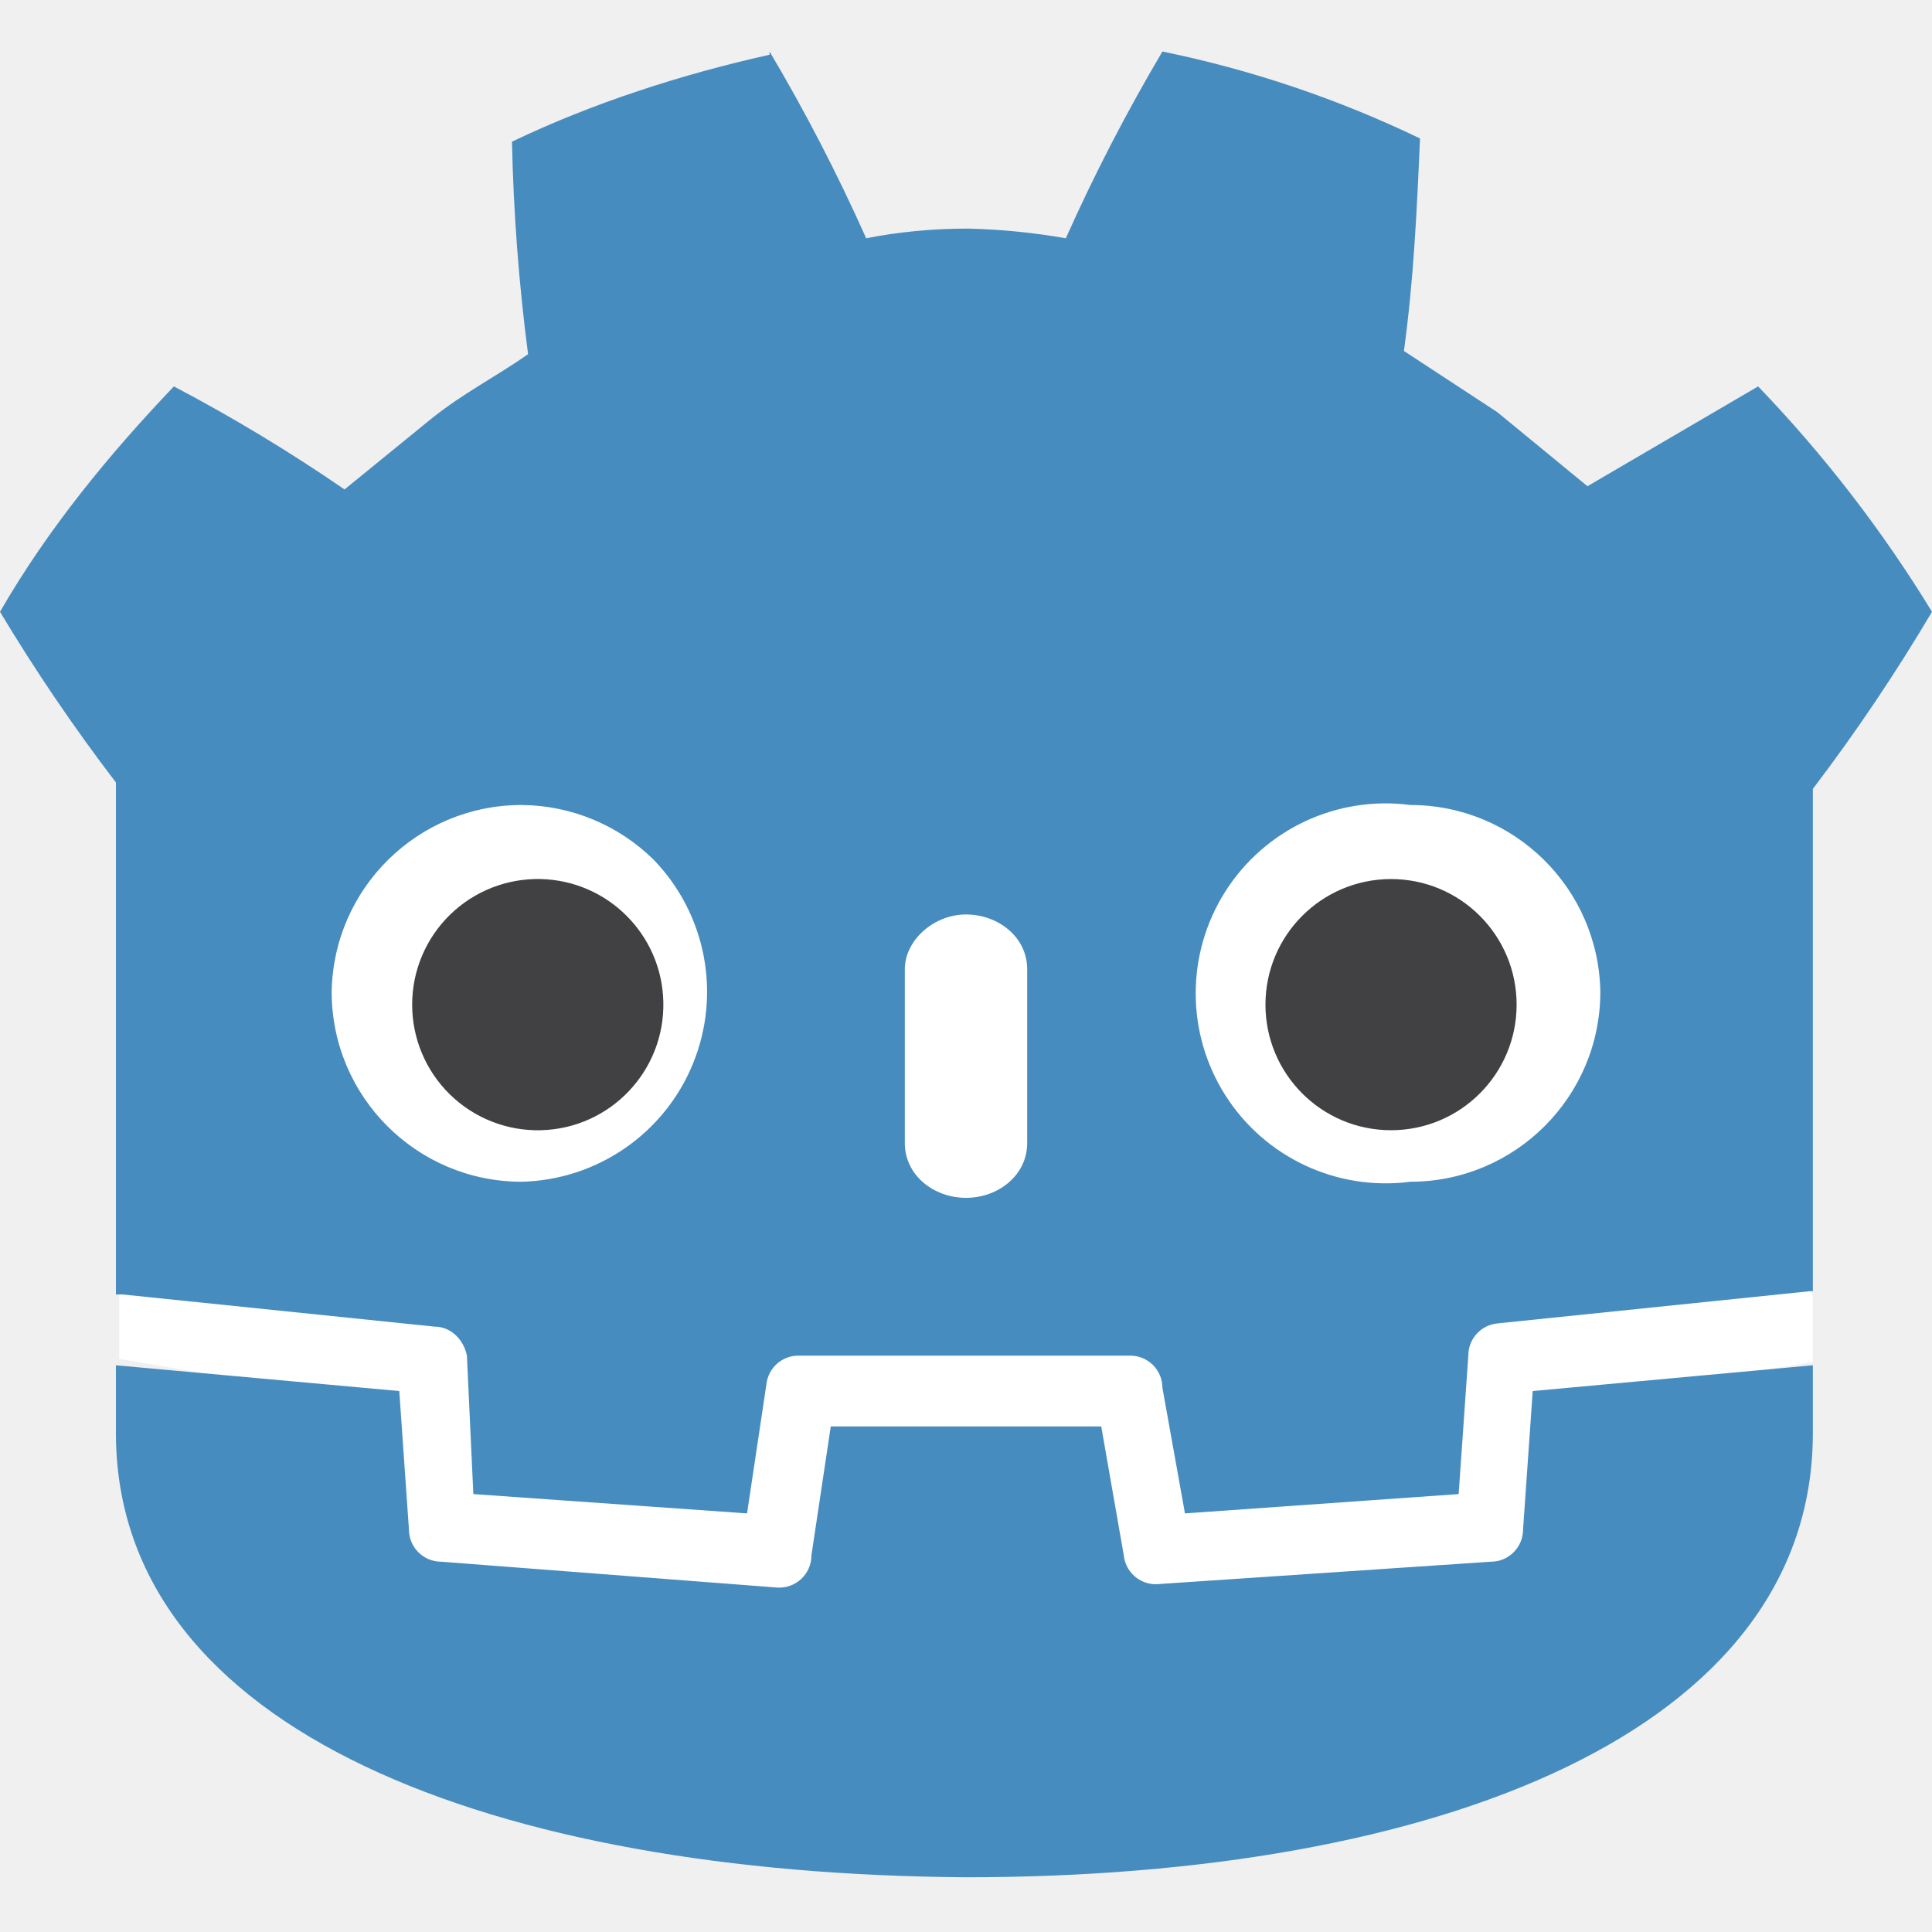
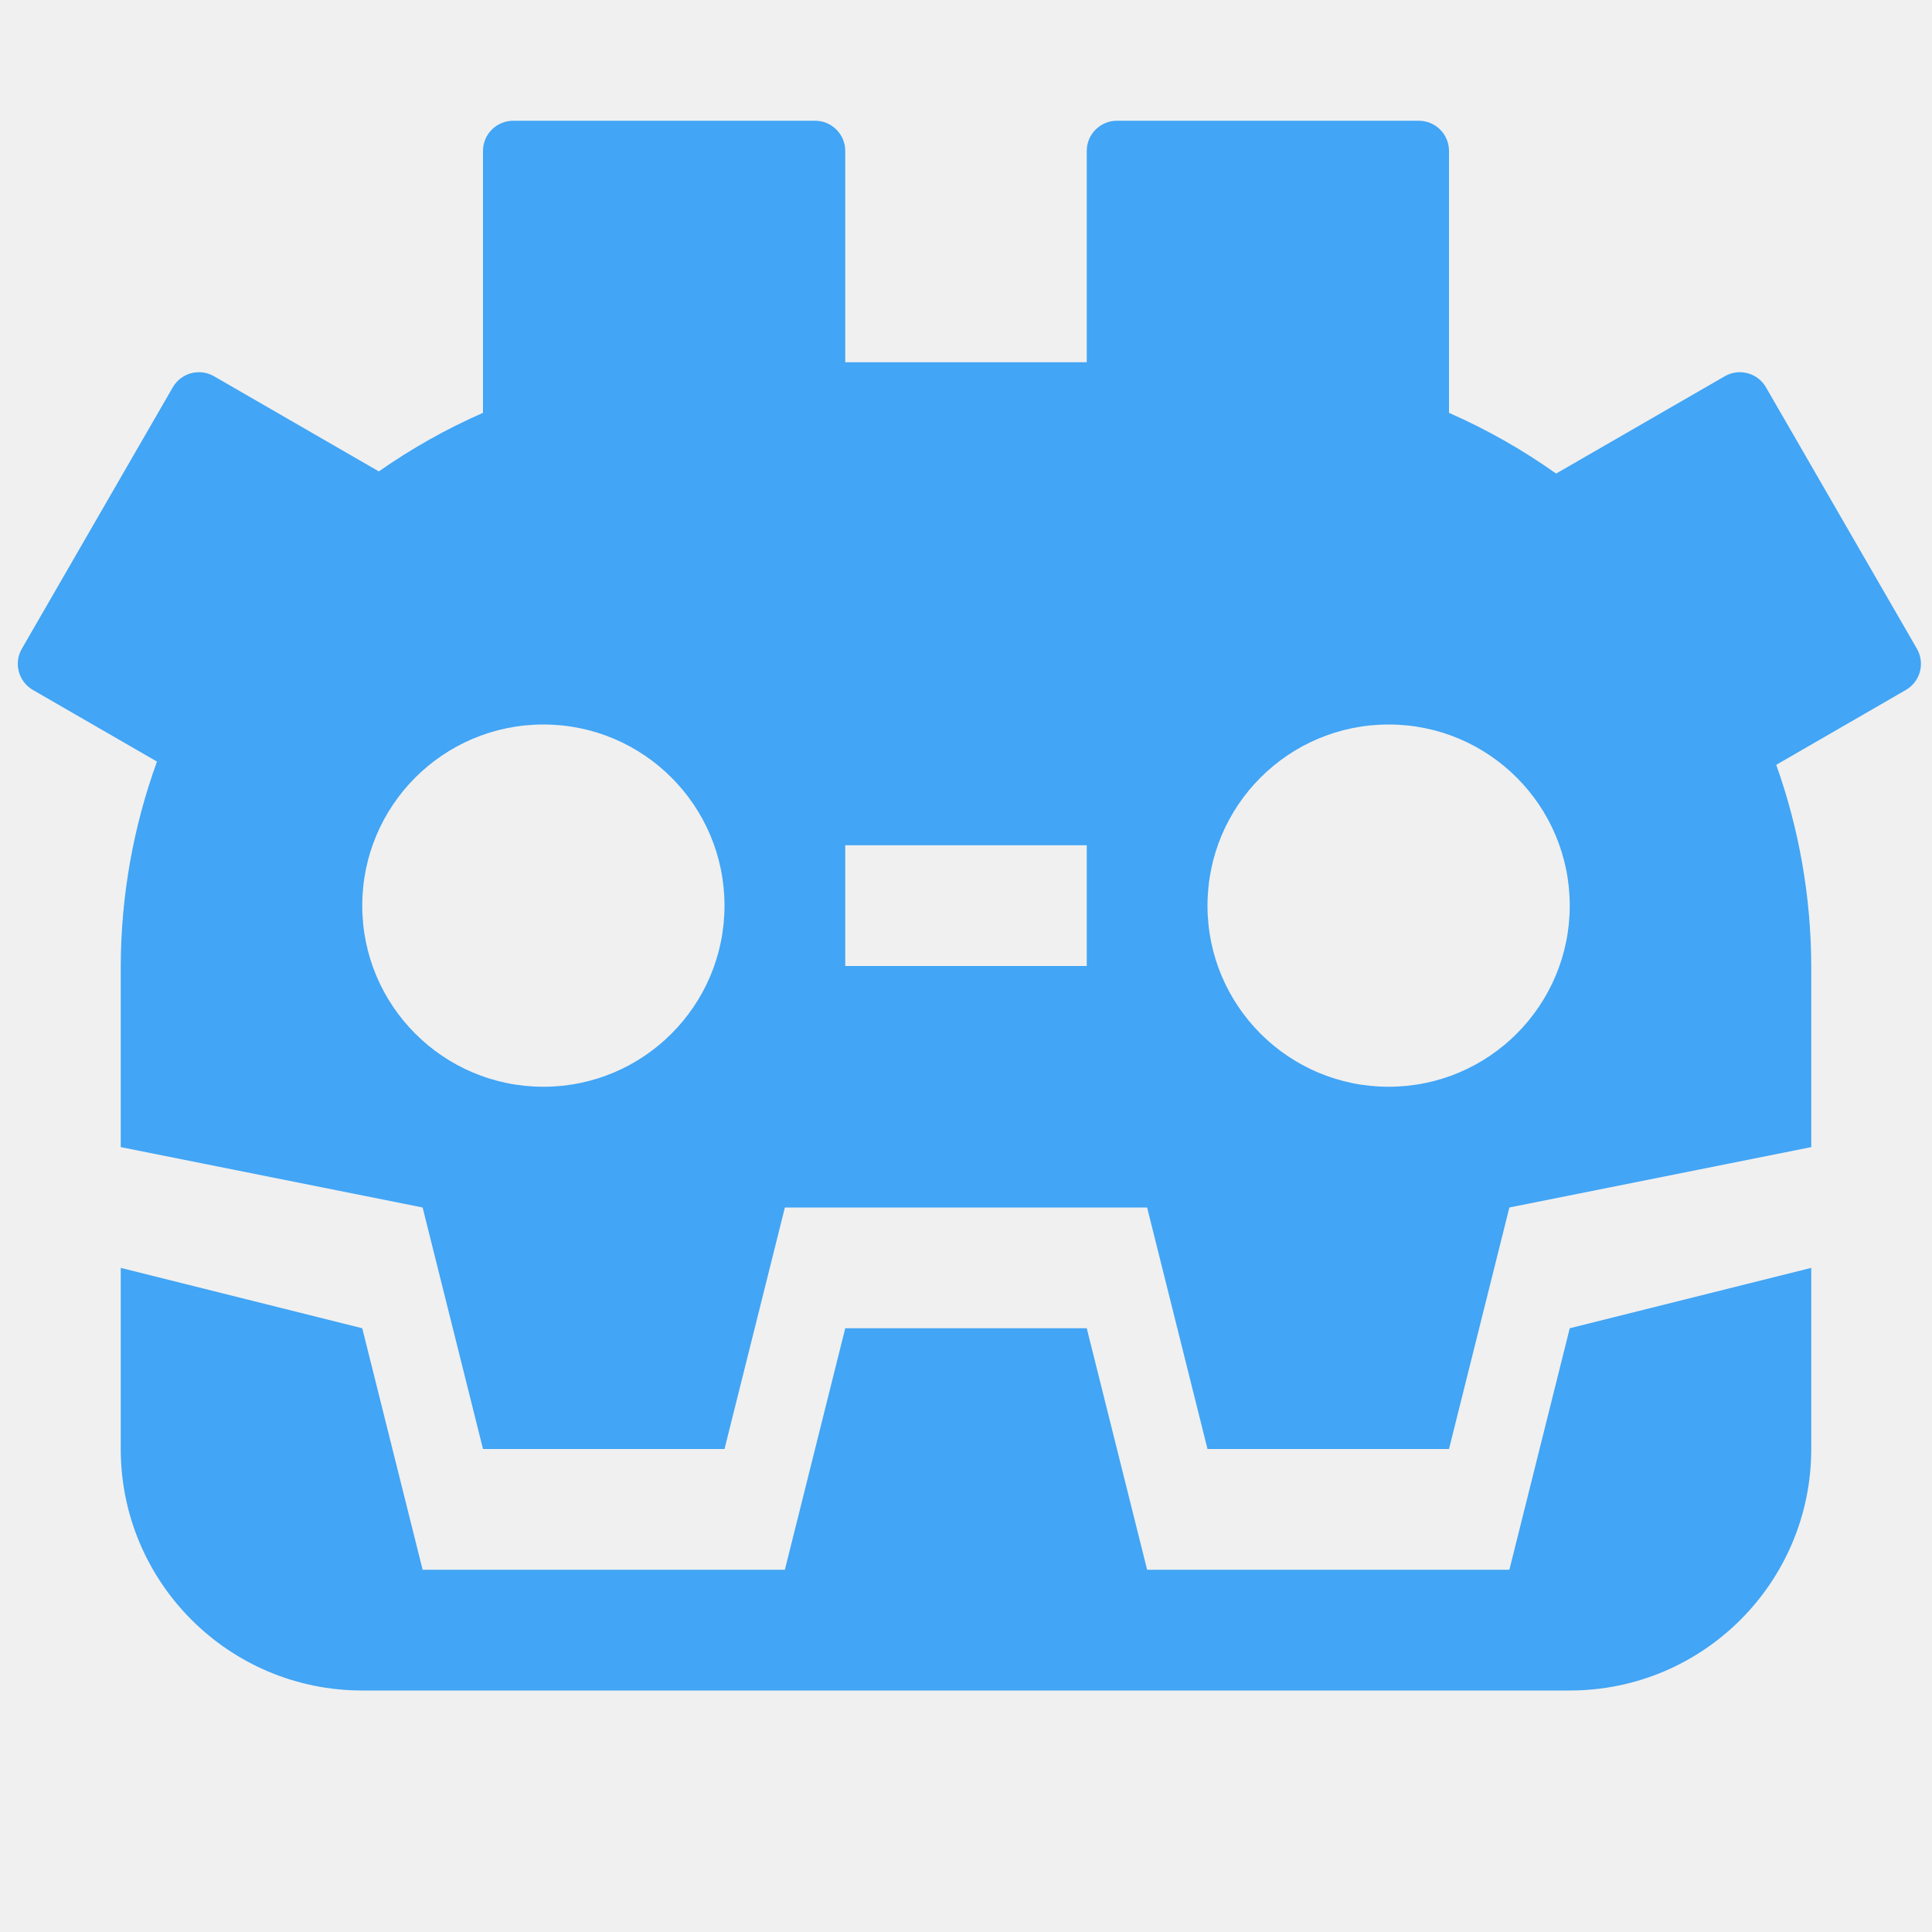
- <svg xmlns="http://www.w3.org/2000/svg" viewBox="0 0 60 60">
-   <path fill="#fff" d="m56.3 40.3-.1-.6-9.7 1A1.6 1.6 0 0 0 45 42l-.2 3.9-7.6.5-.5-3.5c-.1-.7-.8-1.3-1.6-1.3H25c-.8 0-1.5.6-1.6 1.3l-.5 3.5-7.6-.5L15 42a1.6 1.6 0 0 0-1.5-1.4l-9.7-1-.1.6v2l8.2 1.4.3 3.9c0 .8.7 1.4 1.4 1.4l10.4.8h.1c.8 0 1.5-.6 1.6-1.4l.5-3.5h7.6l.5 3.5c.1.8.8 1.4 1.7 1.4l10.4-.8c.7 0 1.4-.6 1.4-1.4l.3-3.9 8.2-1.3z" />
-   <path fill="#478cbf" d="M23.9 1.7c-2.7.6-5.5 1.5-8 2.7a60.5 60.5 0 0 0 .5 6.6c-1 .7-2 1.2-3 2l-2.7 2.2A52.5 52.5 0 0 0 5.4 12c-2 2.1-3.9 4.4-5.4 7a57 57 0 0 0 3.6 5.3v15.9h.2l9.7 1c.5 0 .9.4 1 .9l.2 4.3 8.5.6.6-4a1 1 0 0 1 1-.9h10.3a1 1 0 0 1 1 1l.7 3.9 8.5-.6.3-4.3a1 1 0 0 1 .9-1l9.7-1h.1V24.5A57.4 57.4 0 0 0 60 19a40.7 40.7 0 0 0-5.4-7l-5.3 3.1-2.8-2.3-2.9-1.9c.3-2.2.4-4.3.5-6.6a34.3 34.3 0 0 0-8-2.7 57 57 0 0 0-3 5.8 20.3 20.3 0 0 0-3-.3H30c-1 0-2.1.1-3.1.3a56.5 56.5 0 0 0-3-5.8zM3.6 42.4v2.1c0 9.3 11.8 13.7 26.4 13.8 14.6 0 26.3-4.5 26.3-13.8v-2.1l-8.7.8-.3 4.3a1 1 0 0 1-1 1l-10.4.7a1 1 0 0 1-1-.9l-.7-4h-8.4l-.6 4a1 1 0 0 1-1.1 1l-10.4-.8a1 1 0 0 1-1-1l-.3-4.3-8.8-.8z" />
-   <path fill="#fff" d="M16.2 25a5.9 5.9 0 0 0-5.9 5.8 5.9 5.9 0 0 0 5.9 5.9 5.9 5.9 0 0 0 4.1-10 5.9 5.9 0 0 0-4.1-1.7zm27.6 0a5.9 5.9 0 1 0 0 11.7 5.9 5.9 0 0 0 5.9-5.9 5.9 5.9 0 0 0-5.9-5.8zM30 28.4c-1 0-1.9.8-1.9 1.7v5.4c0 1 .9 1.7 1.9 1.7s1.9-.7 1.9-1.7v-5.4c0-1-.9-1.7-1.9-1.7z" />
-   <path fill="#414042" d="M16.8 27.3a3.9 3.9 0 0 0-4 3.9 3.9 3.9 0 0 0 4 3.9 3.9 3.9 0 0 0 3.8-4 3.9 3.9 0 0 0-3.8-3.8zm26.4 0a3.9 3.9 0 1 0 0 7.8 3.9 3.9 0 0 0 0-7.8z" />
+ <svg xmlns="http://www.w3.org/2000/svg" viewBox="0 0 32 32">
+   <path fill="#42a5f5" d="m26 22-1 4h-6l-1-4h-4l-1 4H7l-1-4-4-1v3a4 4 0 0 0 4 4h20a4 4 0 0 0 4-4v-3Z" />
+   <path fill="#42a5f5" d="m31.75 10.745-2.5-4.33a.5.5 0 0 0-.683-.183l-2.793 1.612A10 10 0 0 0 24 6.838V2.5a.5.5 0 0 0-.5-.5h-5a.5.5 0 0 0-.5.5V6h-4V2.5a.5.5 0 0 0-.5-.5h-5a.5.5 0 0 0-.5.5v4.338a10 10 0 0 0-1.725.97l-2.73-1.576a.5.5 0 0 0-.683.183l-2.5 4.33a.5.5 0 0 0 .183.683L2.6 12.614A10 10 0 0 0 2 16v3l5 1 1 4h4l1-4h6l1 4h4l1-4 5-1v-3a10 10 0 0 0-.58-3.332l2.147-1.24a.5.5 0 0 0 .183-.683M9 18a3 3 0 1 1 3-3 3 3 0 0 1-3 3m9-2h-4v-2h4Zm5 2a3 3 0 1 1 3-3 3 3 0 0 1-3 3" />
</svg>
